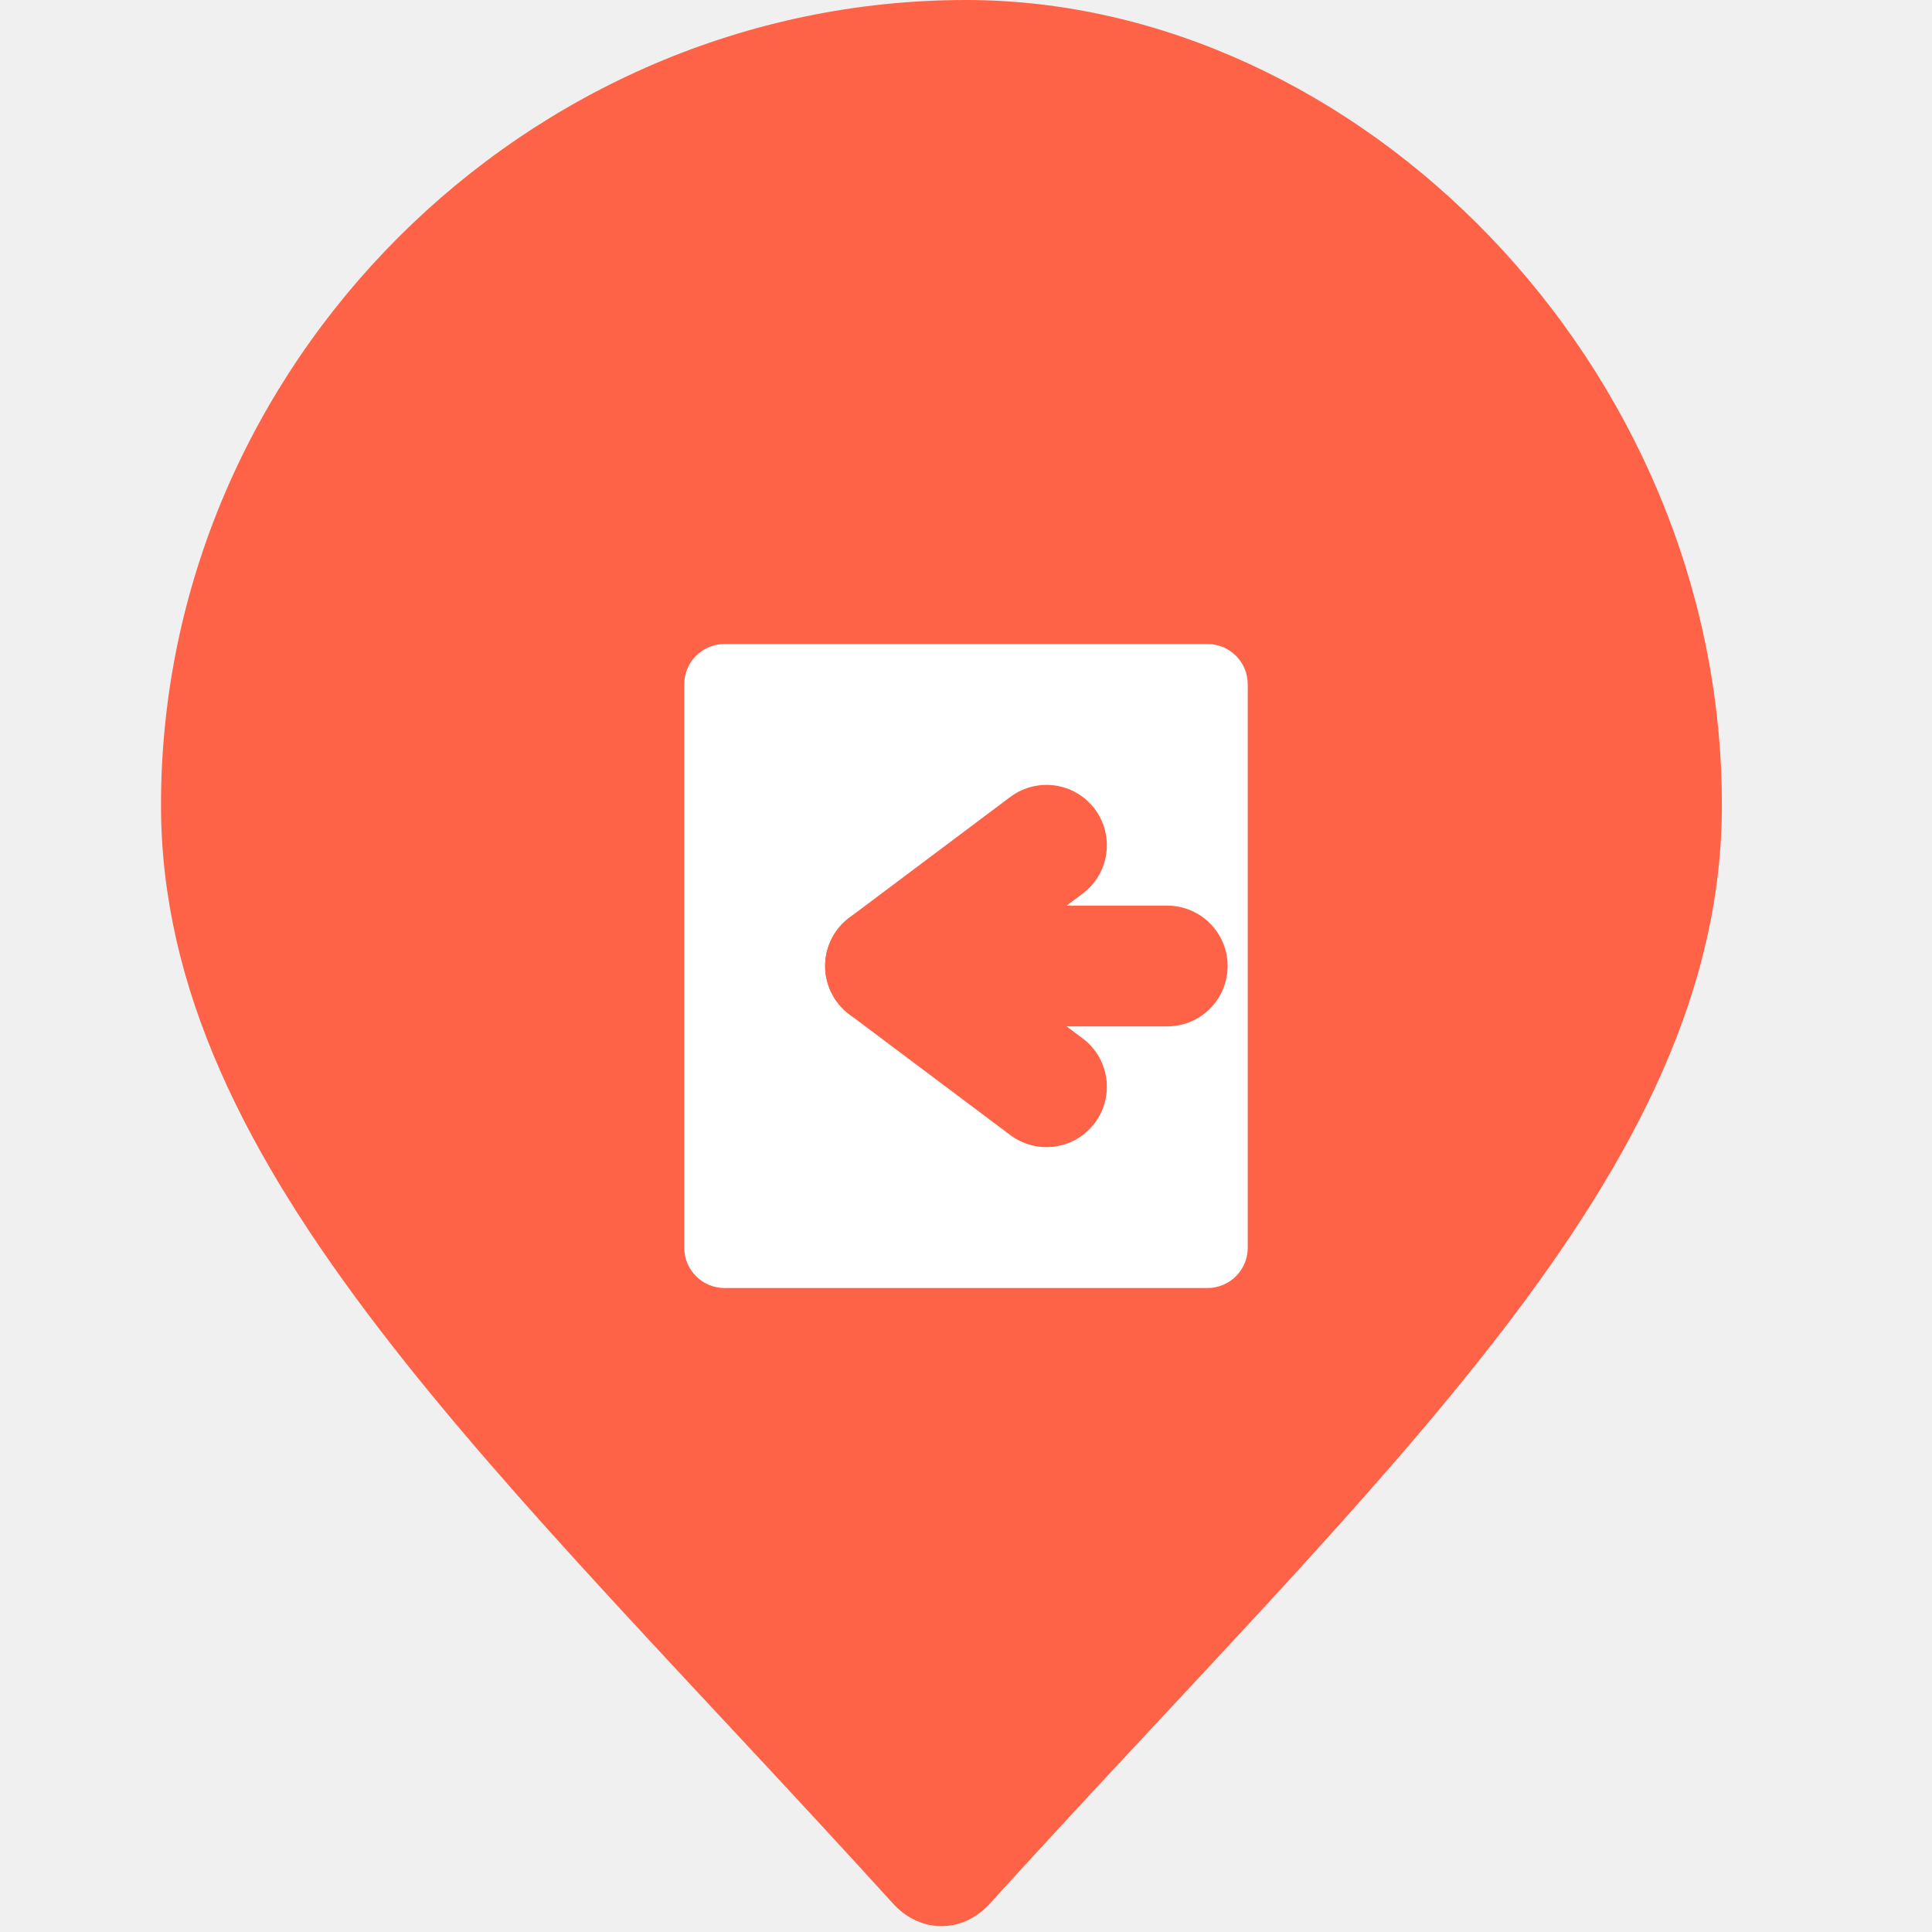
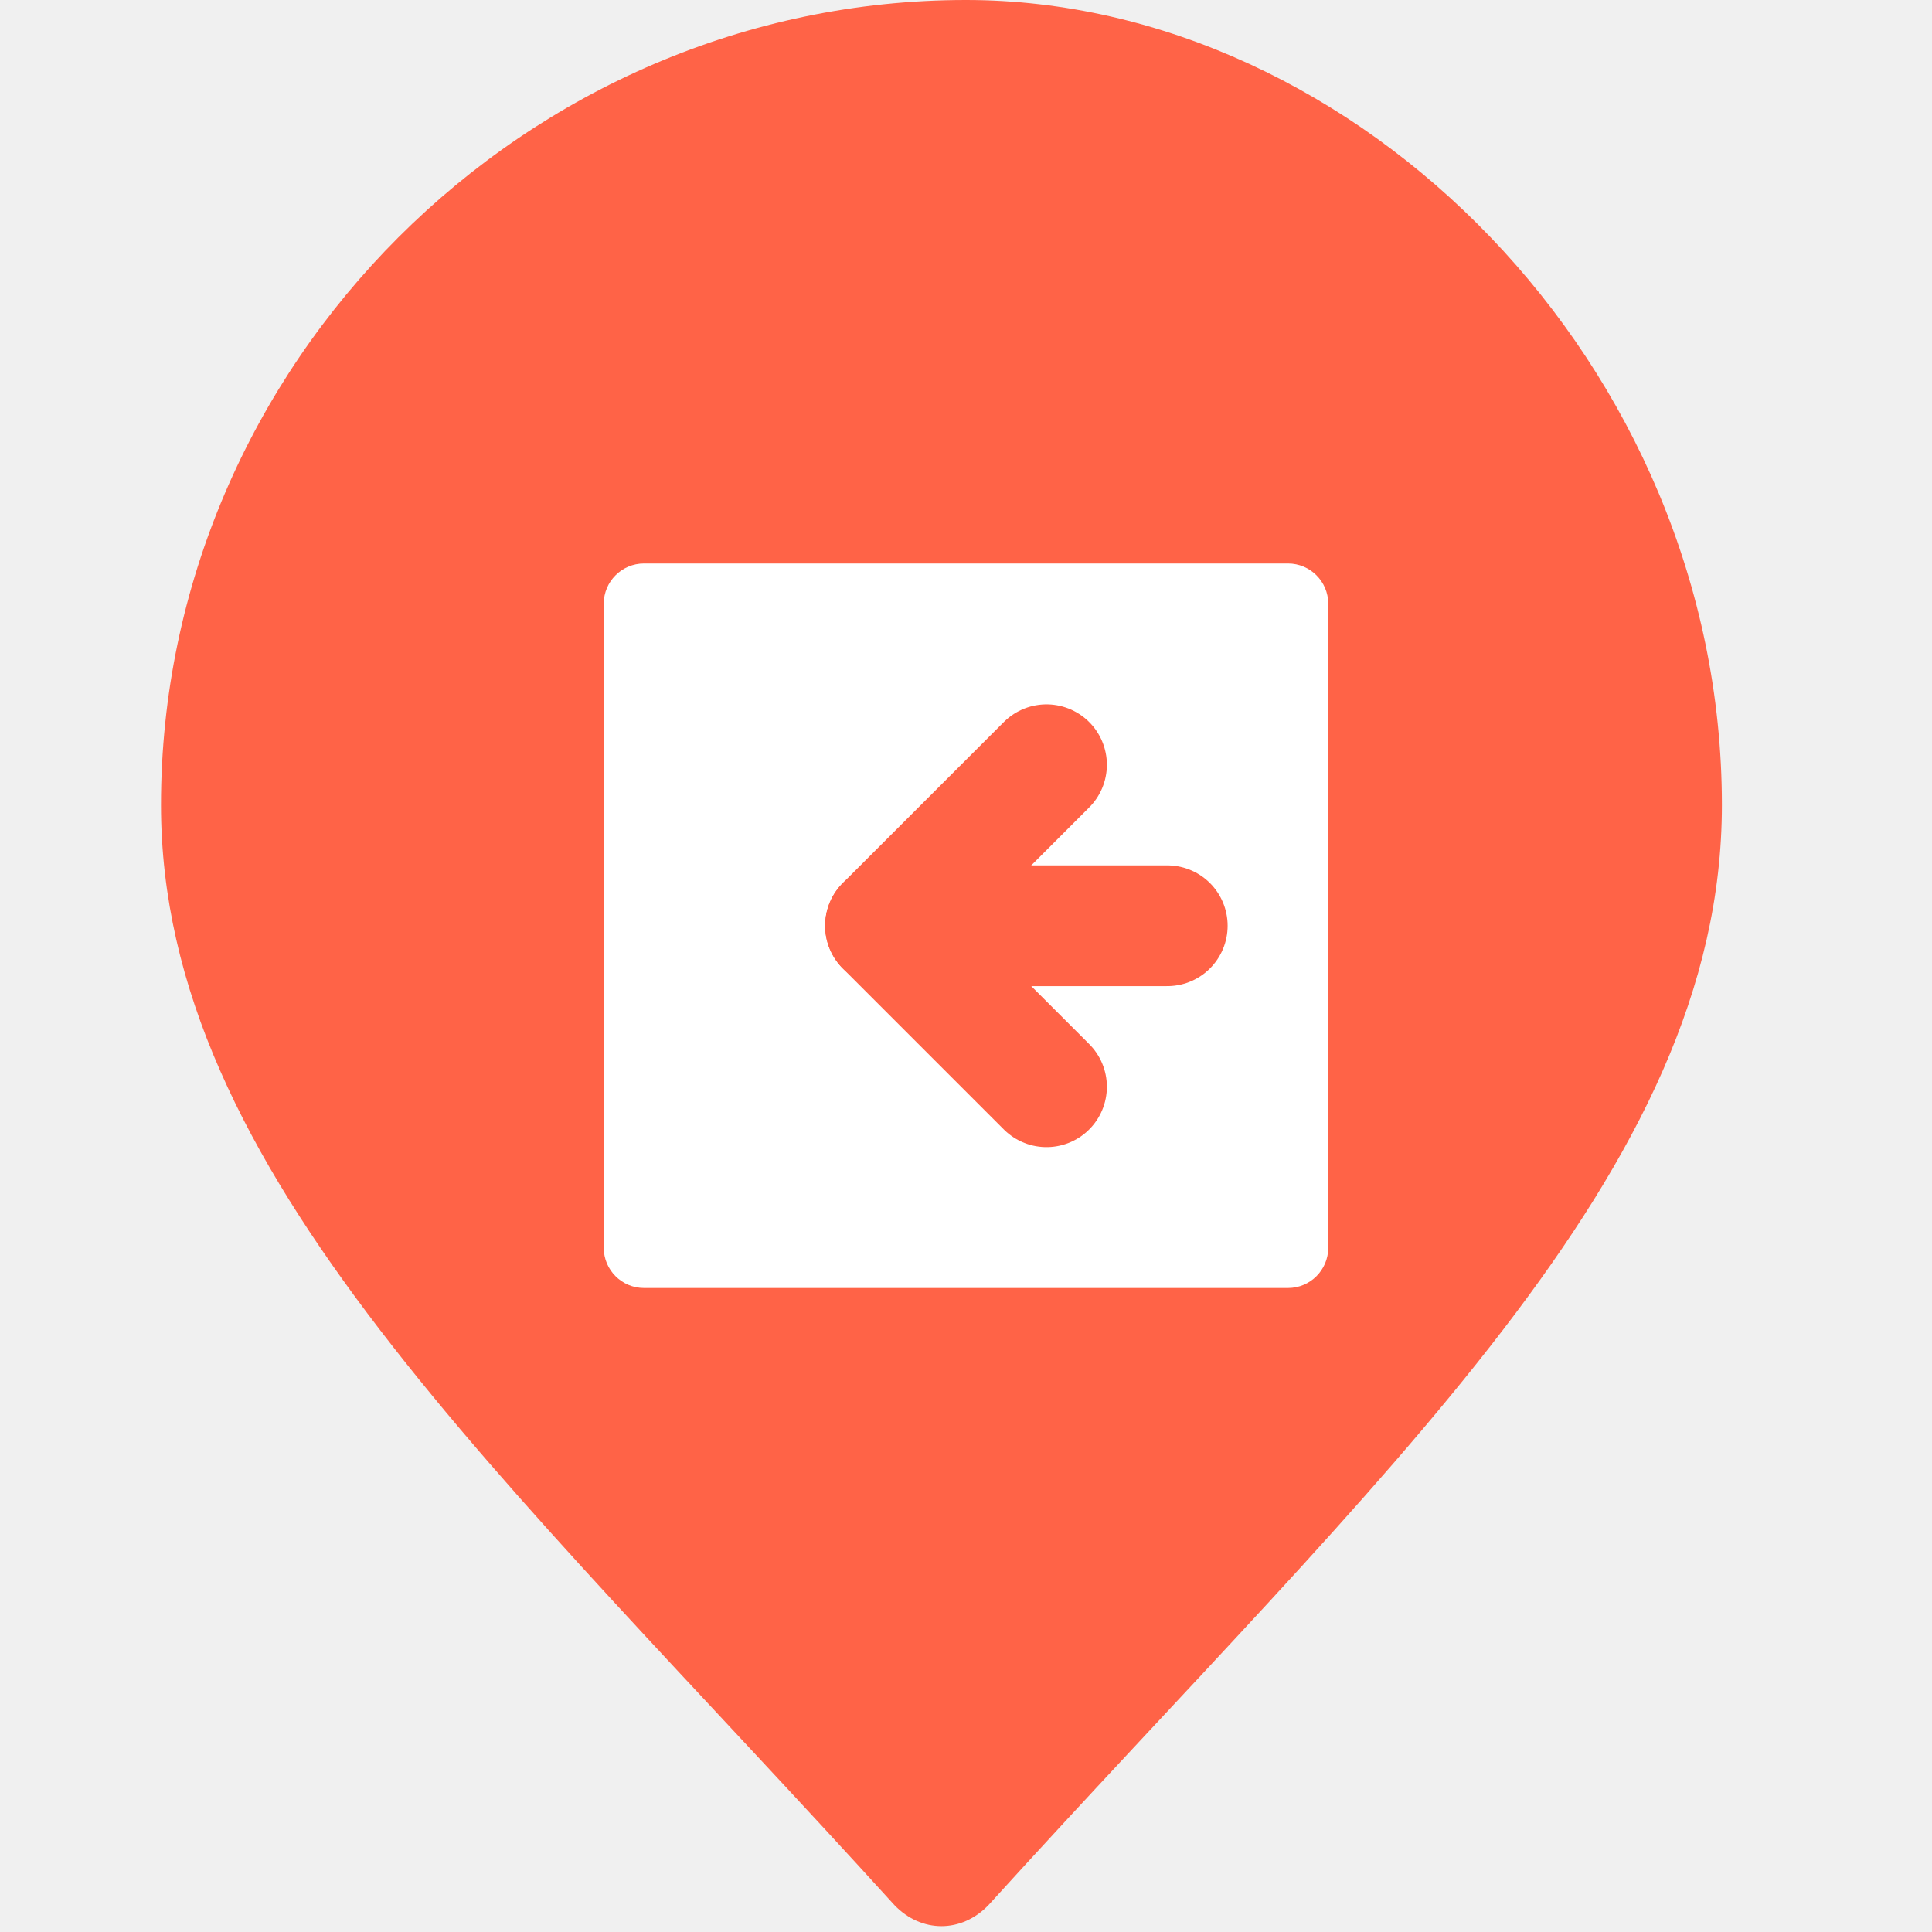
<svg xmlns="http://www.w3.org/2000/svg" width="48" height="48" viewBox="0 0 48 48" fill="none">
  <path d="M24 0C13.059 0 4 9.059 4 20C4 29.12 12.42 36.53 22.22 47.33C22.89 48.03 23.89 48.03 24.56 47.33C34.36 36.53 42.78 29.12 42.78 20C42.78 9.059 33.72 0 24 0Z" fill="#FF6347" />
-   <path d="M18 16H30C30.552 16 31 16.448 31 17V31C31 31.552 30.552 32 30 32H18C17.448 32 17 31.552 17 31V17C17 16.448 17.448 16 18 16Z" fill="#fff" />
-   <path d="M26 21L22 24L26 27" stroke="#FF6347" stroke-width="3" stroke-linecap="round" stroke-linejoin="round" />
-   <path d="M22 24H29" stroke="#FF6347" stroke-width="3" stroke-linecap="round" stroke-linejoin="round" />
+   <path d="M16 14H32C32.552 14 33 14.448 33 15V31C33 31.552 32.552 32 32 32H16C15.448 32 15 31.552 15 31V15C15 14.448 15.448 14 16 14Z" fill="#fff" />
+   <path d="M26 19L22 23L26 27" stroke="#FF6347" stroke-width="3" stroke-linecap="round" stroke-linejoin="round" />
+   <path d="M22 23H29" stroke="#FF6347" stroke-width="3" stroke-linecap="round" stroke-linejoin="round" />
</svg>
